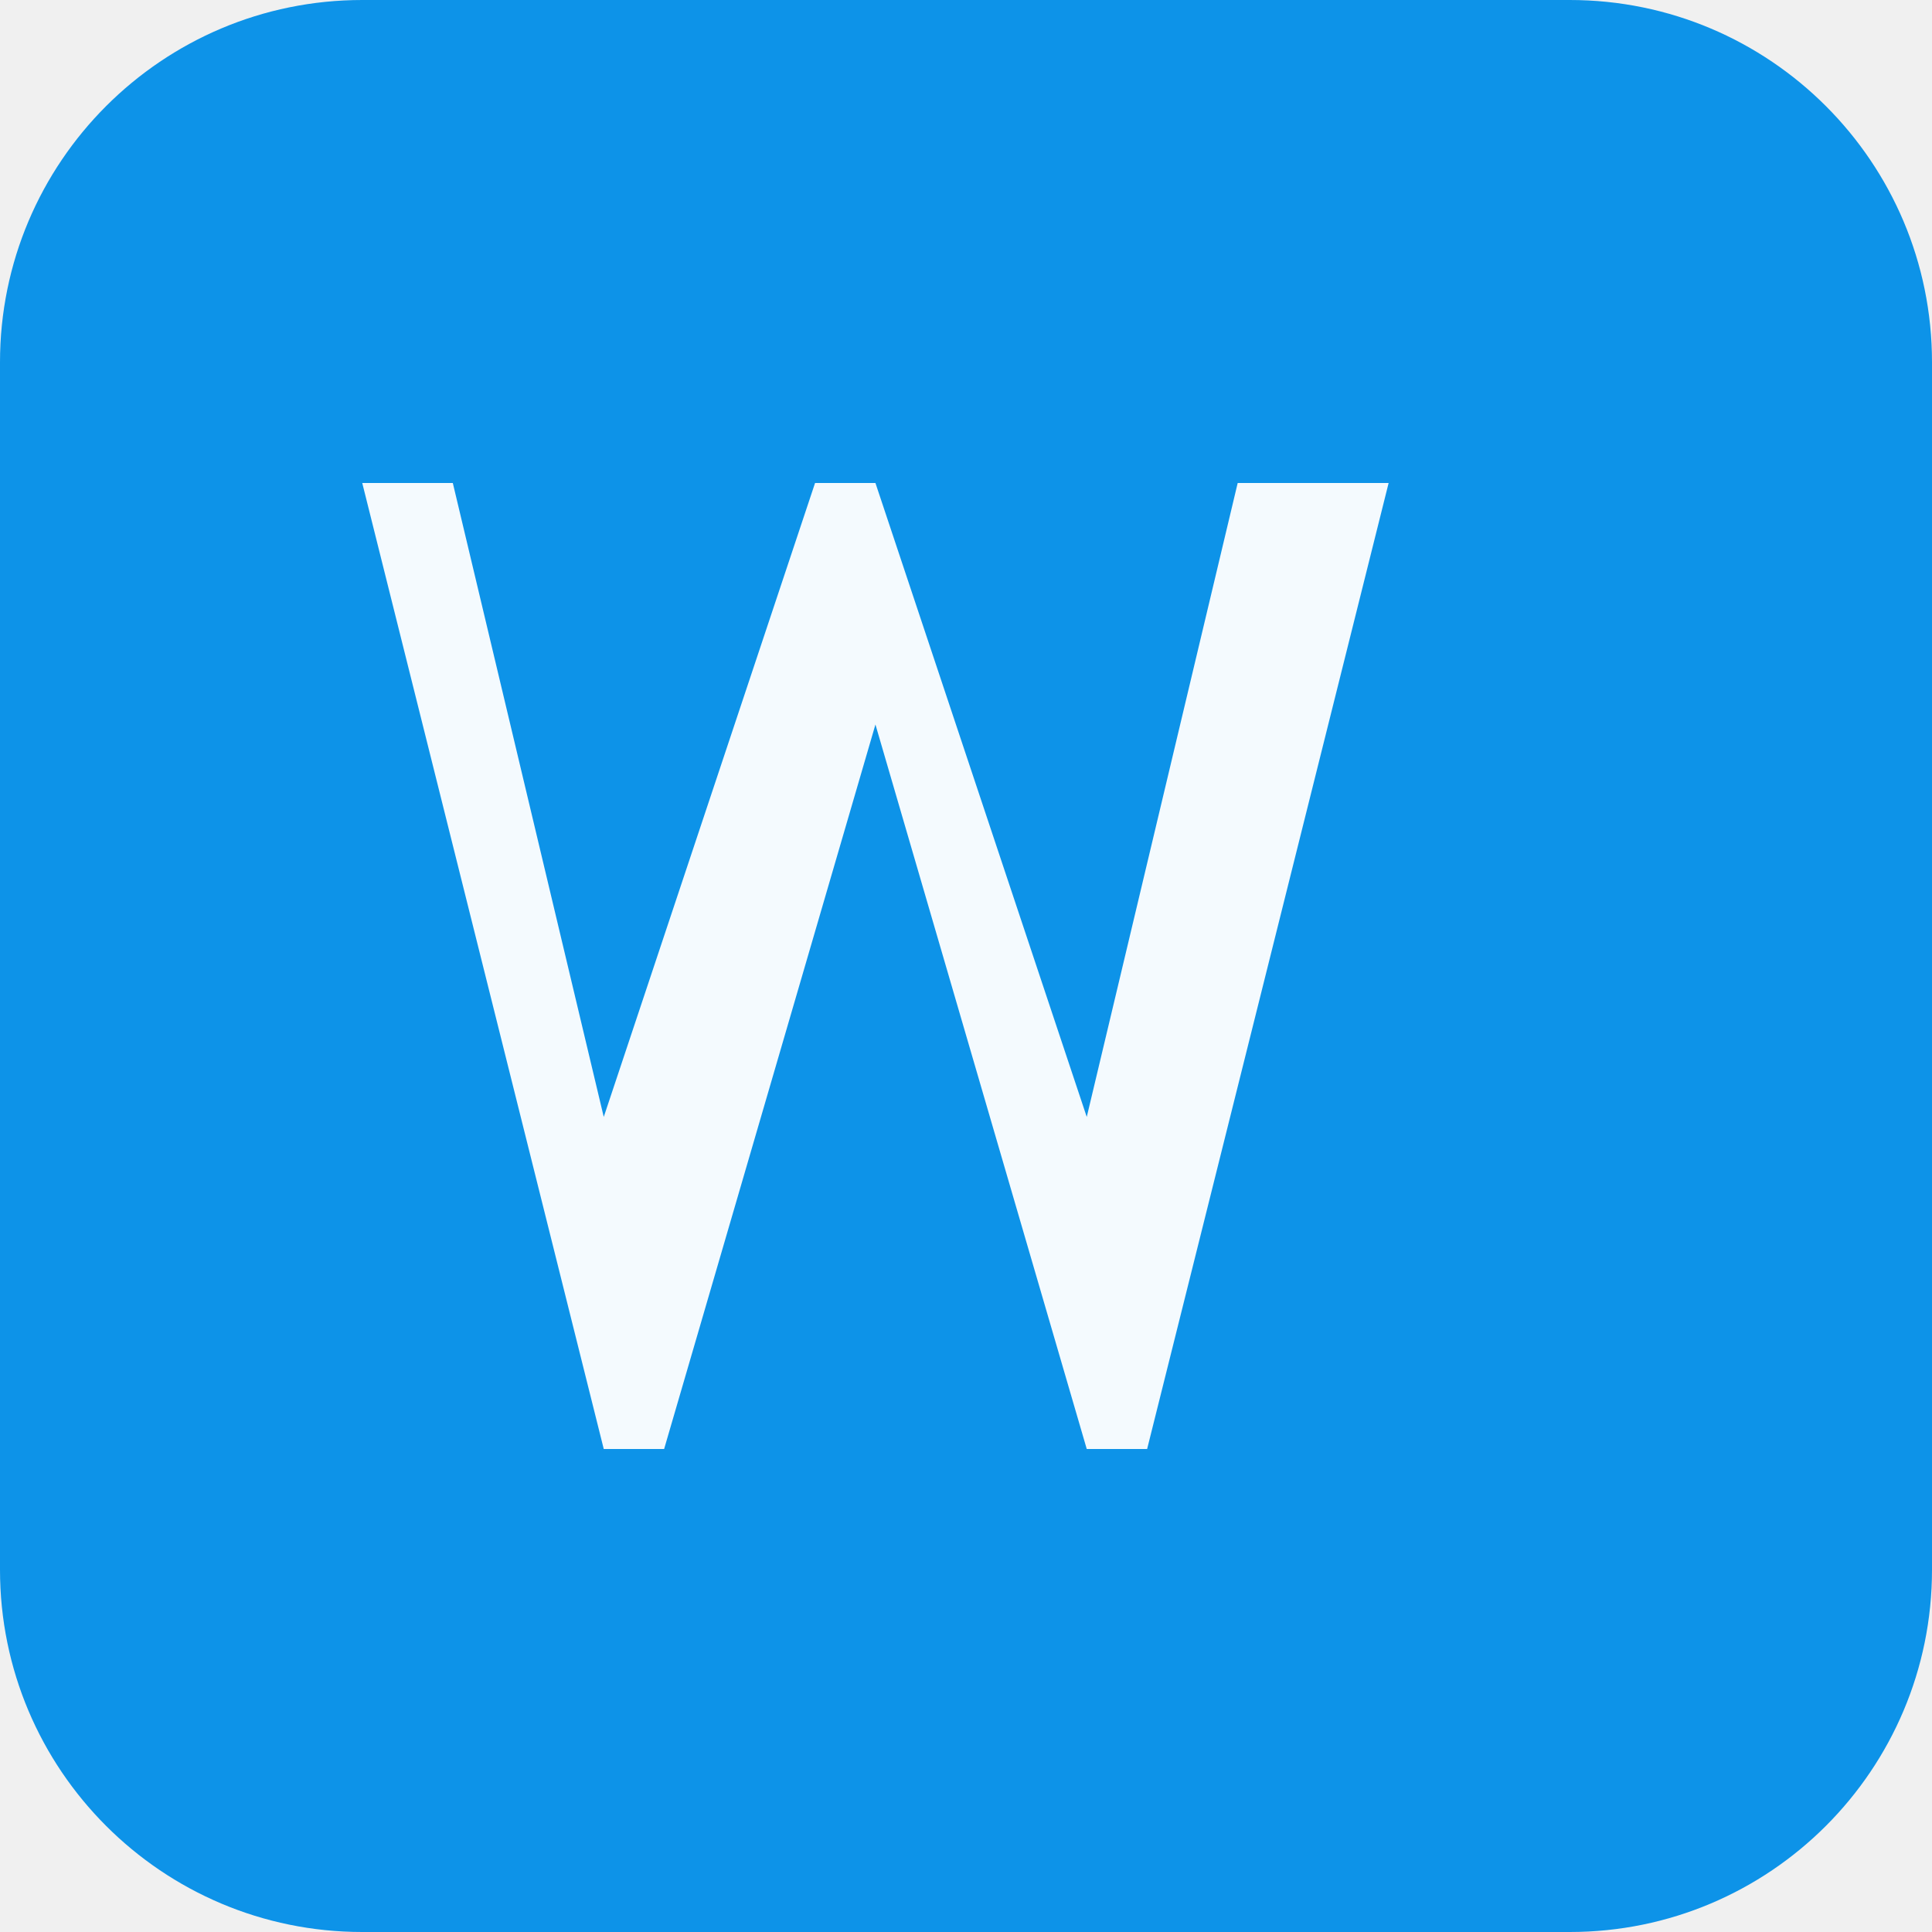
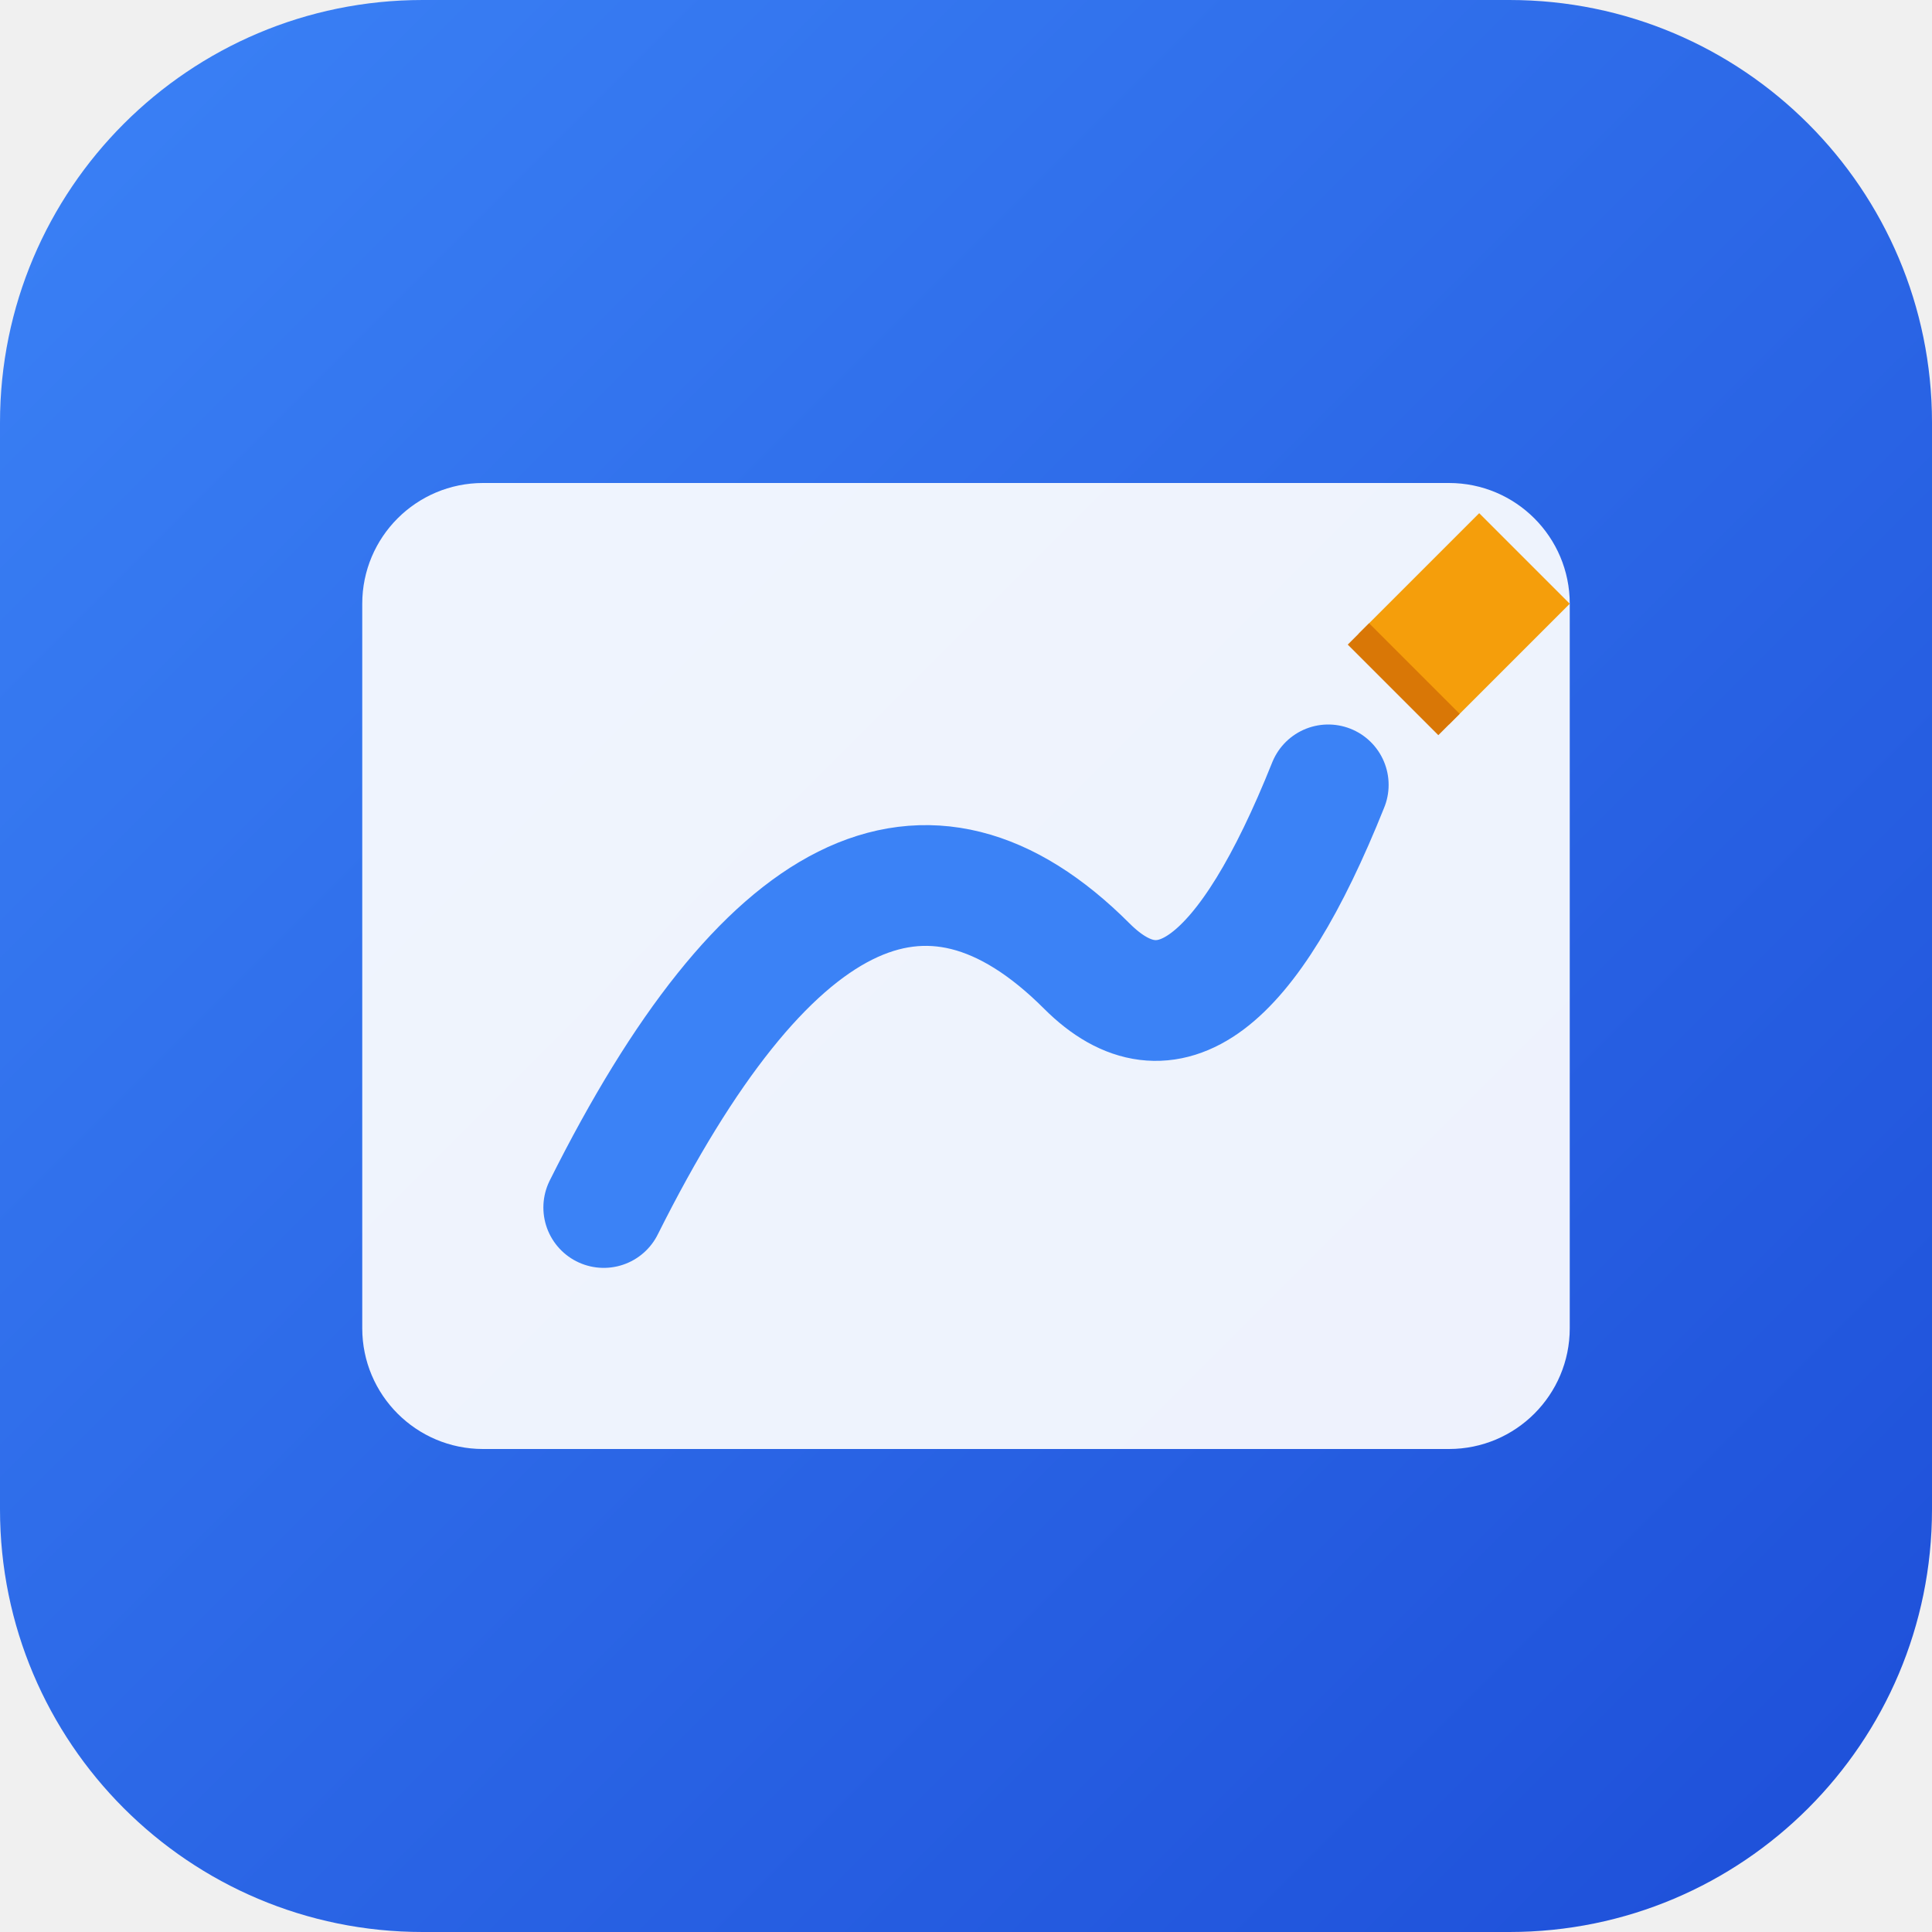
<svg xmlns="http://www.w3.org/2000/svg" viewBox="0 0 32 32">
-   <rect width="32" height="32" fill="#0d93e8" rx="6" />
-   <path d="M6 8l4 16h1l3.5-12L18 24h1l4-16h-2.5l-2.5 10.5L14.5 8h-1L10 18.5 7.5 8z" fill="white" opacity="0.95" />
+   <defs>
+     <linearGradient id="bg" x1="0" y1="0" x2="1" y2="1">
+       <stop offset="0%" stop-color="#3b82f6" />
+       <stop offset="100%" stop-color="#1d4ed8" />
+     </linearGradient>
+   </defs>
+   <rect width="32" height="32" fill="url(#bg)" rx="7" />
+   <rect x="6" y="8" width="20" height="16" rx="2" fill="white" opacity="0.92" />
+   <path d="M10 20 Q14 12 18 16 Q20 18 22 13" fill="none" stroke="#3b82f6" stroke-width="2" stroke-linecap="round" />
+   <path d="M22.5 10.5 L24.5 8.5 L26 10 L24 12 Z" fill="#f59e0b" />
+   <line x1="22.5" y1="10.5" x2="24" y2="12" stroke="#d97706" stroke-width="0.5" />
</svg>
